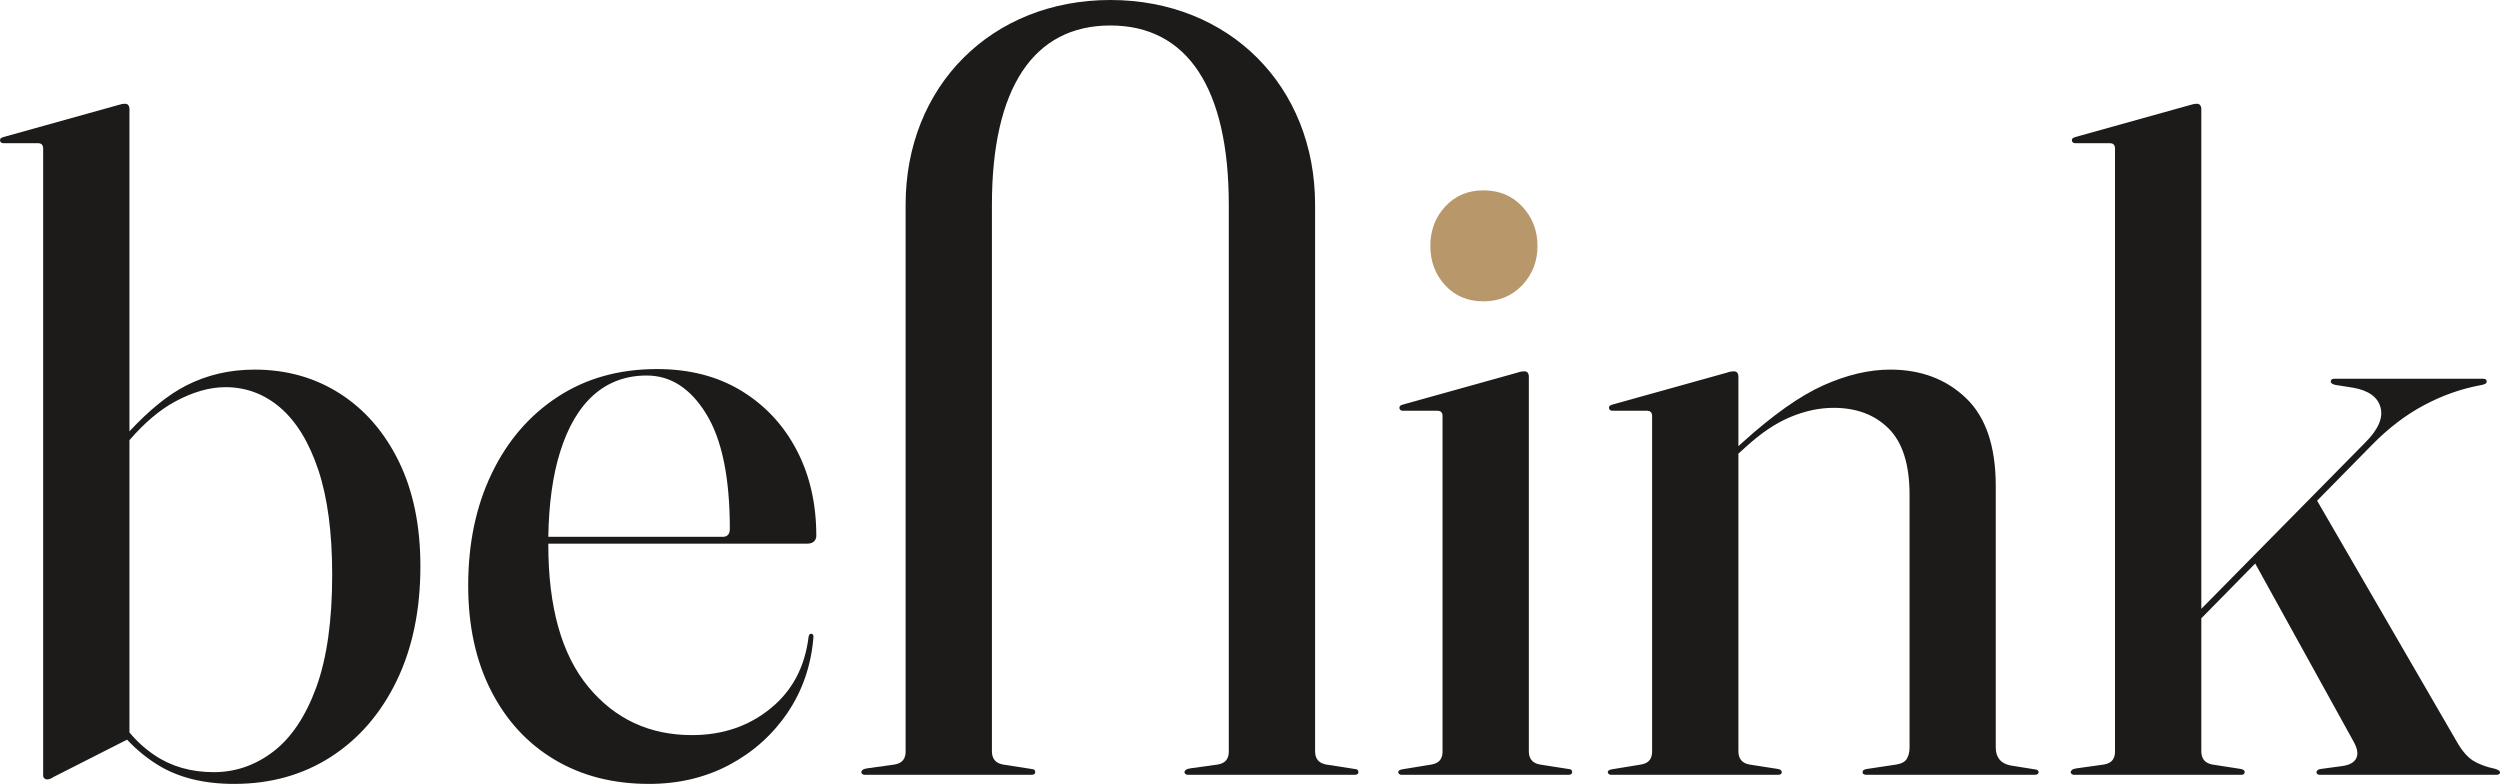
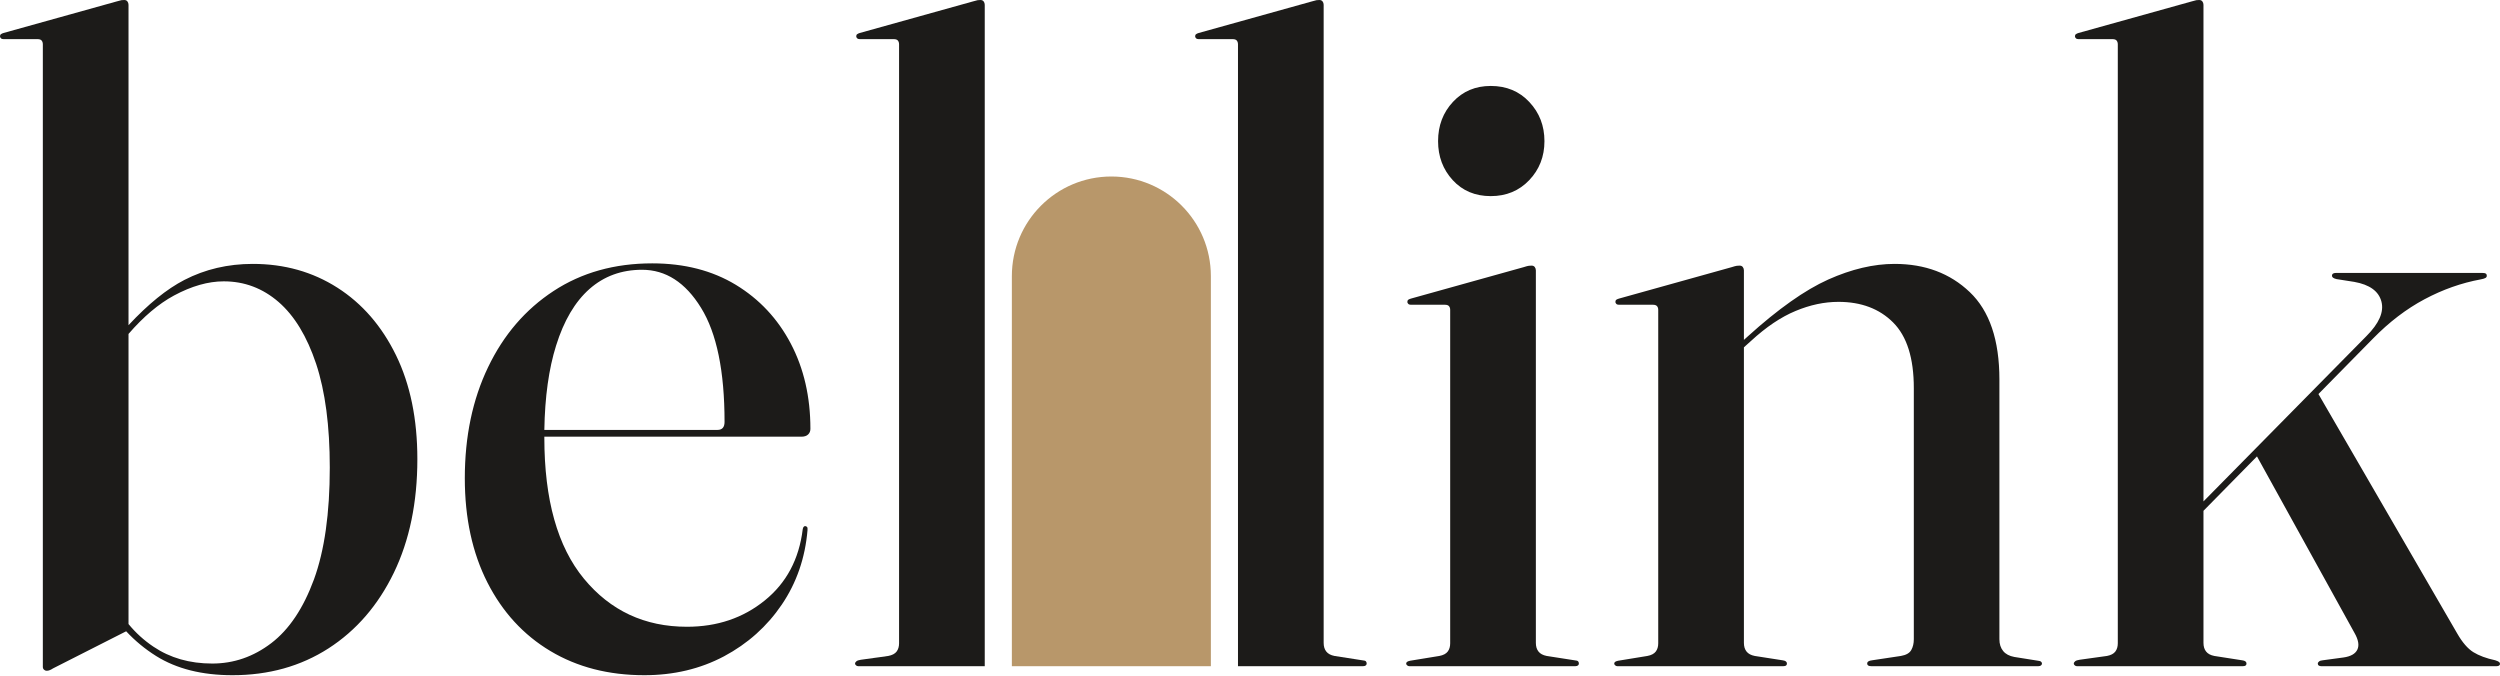
- <svg xmlns="http://www.w3.org/2000/svg" viewBox="0 -85.11 274.62 86.11" width="274.62" height="86.11" role="img" aria-label="bellink">
-   <path fill="#1C1B19" d="M14.22 -73.18V-37.73Q17.48 -41.23 20.41 -42.74Q23.85 -44.51 27.97 -44.51Q33.21 -44.51 37.33 -41.88Q41.45 -39.25 43.82 -34.4Q46.18 -29.56 46.18 -22.91Q46.18 -15.72 43.58 -10.34Q40.97 -4.95 36.35 -1.97Q31.73 1 25.72 1Q20.67 1 17.28 -1.12Q15.43 -2.28 13.96 -3.86L5.86 0.25Q5.7 0.36 5.53 0.43Q5.36 0.51 5.16 0.51Q5 0.51 4.87 0.39Q4.74 0.27 4.74 0.08V-68.8Q4.74 -69.06 4.61 -69.22Q4.48 -69.38 4.15 -69.38L0.38 -69.38Q0.19 -69.38 0.1 -69.48Q0 -69.57 0 -69.69Q0 -69.86 0.11 -69.93Q0.22 -70.01 0.39 -70.06L12.87 -73.54Q13.27 -73.66 13.43 -73.69Q13.58 -73.71 13.74 -73.71Q13.98 -73.71 14.1 -73.55Q14.22 -73.39 14.22 -73.18ZM227.79 0Q227.67 0 227.57 -0.09Q227.46 -0.17 227.46 -0.29Q227.46 -0.41 227.61 -0.54Q227.76 -0.66 228.11 -0.71L231.13 -1.13Q231.78 -1.25 232.06 -1.62Q232.33 -1.98 232.33 -2.53V-68.8Q232.33 -69.06 232.2 -69.22Q232.07 -69.38 231.74 -69.38L227.97 -69.38Q227.78 -69.38 227.69 -69.48Q227.59 -69.57 227.59 -69.69Q227.59 -69.86 227.7 -69.93Q227.81 -70.01 227.98 -70.06L240.46 -73.54Q240.86 -73.66 241.02 -73.69Q241.17 -73.71 241.33 -73.71Q241.57 -73.71 241.69 -73.55Q241.81 -73.39 241.81 -73.18V-18.23L259.83 -36.51Q261.95 -38.63 261.5 -40.34Q261.05 -42.06 258.5 -42.52L256.52 -42.83Q256.25 -42.9 256.14 -42.99Q256.03 -43.07 256.03 -43.2Q256.03 -43.36 256.15 -43.44Q256.27 -43.51 256.47 -43.51H272.66Q272.94 -43.51 273.05 -43.44Q273.16 -43.36 273.16 -43.2Q273.16 -43.05 273.02 -42.96Q272.88 -42.87 272.5 -42.8Q269.29 -42.21 266.27 -40.6Q263.25 -38.99 260.56 -36.24L254.53 -30.11L269.89 -3.61Q270.74 -2.13 271.67 -1.55Q272.61 -0.97 274.1 -0.65Q274.44 -0.54 274.53 -0.45Q274.62 -0.37 274.62 -0.24Q274.62 -0.15 274.53 -0.08Q274.45 0 274.26 0H254.82Q254.67 0 254.57 -0.07Q254.46 -0.14 254.46 -0.29Q254.46 -0.41 254.6 -0.52Q254.74 -0.63 255 -0.65L257.29 -0.96Q258.51 -1.13 258.84 -1.84Q259.17 -2.54 258.52 -3.68L247.73 -23.21L241.81 -17.19V-2.58Q241.81 -1.98 242.1 -1.62Q242.39 -1.25 243.01 -1.13L246.09 -0.65Q246.57 -0.59 246.57 -0.29Q246.57 0 246.19 0ZM89.67 -26.26Q89.67 -25.87 89.41 -25.63Q89.16 -25.39 88.66 -25.39H60.23Q60.23 -25.34 60.23 -25.28Q60.23 -14.99 64.61 -9.68Q69 -4.36 76.01 -4.36Q81.03 -4.36 84.62 -7.27Q88.21 -10.17 88.82 -15.15Q88.85 -15.35 88.93 -15.42Q89.02 -15.5 89.07 -15.5Q89.19 -15.5 89.29 -15.41Q89.38 -15.32 89.35 -15.05Q88.96 -10.44 86.51 -6.82Q84.05 -3.19 80.11 -1.09Q76.17 1 71.29 1Q65.36 1 60.89 -1.68Q56.43 -4.35 53.93 -9.26Q51.43 -14.18 51.43 -20.79Q51.43 -27.73 54.01 -33.09Q56.58 -38.45 61.25 -41.51Q65.92 -44.57 72.17 -44.57Q77.49 -44.57 81.41 -42.2Q85.33 -39.82 87.5 -35.69Q89.67 -31.56 89.67 -26.26ZM190.96 -43.79V-36.1L191.38 -36.48Q196.42 -41.04 200.29 -42.78Q204.16 -44.51 207.63 -44.51Q212.68 -44.51 215.95 -41.39Q219.23 -38.27 219.23 -31.72V-2.98Q219.23 -2.18 219.65 -1.67Q220.06 -1.17 220.88 -1.02L223.51 -0.6Q223.75 -0.58 223.84 -0.49Q223.94 -0.41 223.94 -0.29Q223.94 -0.17 223.84 -0.09Q223.75 0 223.55 0H205.04Q204.6 0 204.6 -0.29Q204.6 -0.59 205.14 -0.65L208.33 -1.13Q209.2 -1.28 209.48 -1.79Q209.76 -2.29 209.76 -2.98V-30.77Q209.76 -35.74 207.47 -38.03Q205.19 -40.31 201.42 -40.31Q199.08 -40.31 196.67 -39.3Q194.26 -38.3 191.75 -35.99L190.96 -35.28V-2.58Q190.96 -1.98 191.25 -1.62Q191.54 -1.25 192.16 -1.13L195.24 -0.65Q195.72 -0.59 195.72 -0.29Q195.72 0 195.34 0H176.94Q176.82 0 176.72 -0.09Q176.61 -0.17 176.61 -0.29Q176.61 -0.38 176.7 -0.47Q176.8 -0.55 177.04 -0.6L180.28 -1.13Q180.93 -1.25 181.21 -1.62Q181.48 -1.98 181.48 -2.53V-39.42Q181.48 -39.68 181.35 -39.83Q181.22 -39.99 180.89 -39.99H177.12Q176.93 -39.99 176.84 -40.09Q176.74 -40.19 176.74 -40.3Q176.74 -40.47 176.85 -40.55Q176.96 -40.62 177.13 -40.67L189.61 -44.15Q190.01 -44.28 190.17 -44.3Q190.32 -44.32 190.48 -44.32Q190.72 -44.32 190.84 -44.16Q190.96 -44 190.96 -43.79ZM14.22 -36.76V-4.66Q15.41 -3.21 16.97 -2.16Q19.74 -0.29 23.48 -0.29Q27.06 -0.29 30.02 -2.55Q32.98 -4.81 34.74 -9.6Q36.49 -14.4 36.49 -21.97Q36.49 -28.89 34.98 -33.45Q33.46 -38.01 30.82 -40.3Q28.18 -42.58 24.76 -42.58Q22.17 -42.58 19.25 -41.01Q16.7 -39.63 14.22 -36.76ZM167.94 -43.79V-2.58Q167.94 -1.98 168.23 -1.62Q168.52 -1.25 169.14 -1.13L172.22 -0.65Q172.51 -0.63 172.61 -0.54Q172.7 -0.44 172.7 -0.29Q172.7 -0.17 172.61 -0.09Q172.51 0 172.32 0H153.92Q153.8 0 153.7 -0.09Q153.59 -0.17 153.59 -0.29Q153.59 -0.38 153.68 -0.47Q153.78 -0.55 154.02 -0.6L157.26 -1.13Q157.91 -1.25 158.19 -1.62Q158.46 -1.98 158.46 -2.53V-39.42Q158.46 -39.68 158.33 -39.83Q158.2 -39.99 157.87 -39.99H154.1Q153.91 -39.99 153.82 -40.09Q153.72 -40.19 153.72 -40.3Q153.72 -40.47 153.83 -40.55Q153.94 -40.62 154.11 -40.67L166.59 -44.15Q166.99 -44.28 167.15 -44.3Q167.3 -44.32 167.46 -44.32Q167.7 -44.32 167.82 -44.16Q167.94 -44 167.94 -43.79ZM79.38 -26.14Q80.17 -26.14 80.17 -27.02Q80.17 -35.45 77.57 -39.65Q74.98 -43.86 71.04 -43.86Q67.64 -43.86 65.23 -41.74Q62.82 -39.61 61.53 -35.47Q60.32 -31.62 60.23 -26.14H79.38Z" />
-   <path fill="#1C1B19" d="M134.98 -62.62C134.98 -75.42 130.43 -82.31 121.97 -82.31C113.51 -82.31 108.96 -75.42 108.96 -62.62V-2.58Q108.96 -1.98 109.25 -1.62Q109.54 -1.25 110.16 -1.13L113.24 -0.65Q113.53 -0.63 113.63 -0.54Q113.72 -0.44 113.72 -0.29Q113.72 -0.17 113.63 -0.09Q113.53 0 113.34 0H94.94Q94.82 0 94.72 -0.09Q94.61 -0.17 94.61 -0.29Q94.61 -0.41 94.76 -0.54Q94.91 -0.66 95.26 -0.71L98.28 -1.13Q98.93 -1.25 99.21 -1.62Q99.48 -1.98 99.48 -2.53V-62.62C99.48 -75.66 108.93 -85.11 121.97 -85.11C135.02 -85.11 144.46 -75.66 144.46 -62.62V-2.58Q144.46 -1.98 144.75 -1.62Q145.04 -1.25 145.66 -1.13L148.74 -0.65Q149.03 -0.63 149.13 -0.54Q149.22 -0.44 149.22 -0.29Q149.22 -0.17 149.13 -0.09Q149.03 0 148.84 0H130.44Q130.32 0 130.22 -0.09Q130.11 -0.17 130.11 -0.29Q130.11 -0.41 130.26 -0.54Q130.41 -0.66 130.76 -0.71L133.78 -1.13Q134.43 -1.25 134.71 -1.62Q134.98 -1.98 134.98 -2.53Z" />
-   <path fill="#B8976A" d="M162.95 -52.01Q160.36 -52.01 158.74 -53.78Q157.12 -55.55 157.12 -58.09Q157.12 -60.67 158.77 -62.44Q160.41 -64.2 162.95 -64.2Q165.56 -64.2 167.22 -62.42Q168.89 -60.64 168.89 -58.09Q168.89 -55.55 167.21 -53.78Q165.53 -52.01 162.95 -52.01Z" />
+ <svg xmlns="http://www.w3.org/2000/svg" viewBox="0 -73.71 276.62 74.71" width="276.62" height="74.71" role="img" aria-label="bellink">
+   <path fill="#1C1B19" d="M14.22 -73.18V-37.73Q17.48 -41.23 20.41 -42.74Q23.85 -44.51 27.97 -44.51Q33.21 -44.51 37.33 -41.88Q41.45 -39.25 43.82 -34.4Q46.18 -29.56 46.18 -22.91Q46.18 -15.72 43.58 -10.34Q40.97 -4.95 36.35 -1.97Q31.73 1 25.72 1Q20.67 1 17.28 -1.12Q15.43 -2.28 13.96 -3.86L5.86 0.25Q5.7 0.36 5.53 0.43Q5.36 0.51 5.16 0.51Q5 0.51 4.87 0.39Q4.74 0.27 4.74 0.08V-68.8Q4.74 -69.06 4.61 -69.22Q4.48 -69.38 4.15 -69.38L0.38 -69.38Q0.19 -69.38 0.1 -69.48Q0 -69.57 0 -69.69Q0 -69.86 0.11 -69.93Q0.22 -70.01 0.39 -70.06L12.87 -73.54Q13.27 -73.66 13.43 -73.69Q13.58 -73.71 13.74 -73.71Q13.98 -73.71 14.1 -73.55Q14.22 -73.39 14.22 -73.18ZM229.79 0Q229.67 0 229.57 -0.09Q229.46 -0.17 229.46 -0.29Q229.46 -0.41 229.61 -0.54Q229.76 -0.66 230.11 -0.71L233.13 -1.13Q233.78 -1.25 234.06 -1.62Q234.33 -1.98 234.33 -2.53V-68.8Q234.33 -69.06 234.2 -69.22Q234.07 -69.38 233.74 -69.38L229.97 -69.38Q229.78 -69.38 229.69 -69.48Q229.59 -69.57 229.59 -69.69Q229.59 -69.86 229.7 -69.93Q229.81 -70.01 229.98 -70.06L242.46 -73.54Q242.86 -73.66 243.02 -73.69Q243.17 -73.71 243.33 -73.71Q243.57 -73.71 243.69 -73.55Q243.81 -73.39 243.81 -73.18V-18.23L261.83 -36.51Q263.95 -38.63 263.5 -40.34Q263.05 -42.06 260.5 -42.52L258.52 -42.83Q258.25 -42.9 258.14 -42.99Q258.03 -43.07 258.03 -43.2Q258.03 -43.36 258.15 -43.44Q258.27 -43.51 258.47 -43.51H274.66Q274.94 -43.51 275.05 -43.44Q275.16 -43.36 275.16 -43.2Q275.16 -43.05 275.02 -42.96Q274.88 -42.87 274.5 -42.8Q271.29 -42.21 268.27 -40.6Q265.25 -38.99 262.56 -36.24L256.53 -30.11L271.89 -3.61Q272.74 -2.13 273.67 -1.55Q274.61 -0.97 276.1 -0.65Q276.44 -0.54 276.53 -0.45Q276.62 -0.37 276.62 -0.24Q276.62 -0.15 276.53 -0.08Q276.45 0 276.26 0H256.82Q256.67 0 256.57 -0.07Q256.46 -0.14 256.46 -0.29Q256.46 -0.41 256.6 -0.52Q256.74 -0.63 257 -0.65L259.29 -0.96Q260.51 -1.13 260.84 -1.84Q261.17 -2.54 260.52 -3.68L249.73 -23.21L243.81 -17.19V-2.58Q243.81 -1.98 244.1 -1.62Q244.39 -1.25 245.01 -1.13L248.09 -0.65Q248.57 -0.59 248.57 -0.29Q248.57 0 248.19 0ZM89.67 -26.26Q89.67 -25.87 89.41 -25.63Q89.16 -25.39 88.66 -25.39H60.23Q60.23 -25.34 60.23 -25.28Q60.23 -14.99 64.61 -9.68Q69 -4.36 76.01 -4.36Q81.03 -4.36 84.62 -7.27Q88.21 -10.17 88.82 -15.15Q88.85 -15.35 88.93 -15.42Q89.02 -15.5 89.07 -15.5Q89.19 -15.5 89.29 -15.41Q89.38 -15.32 89.35 -15.05Q88.96 -10.44 86.51 -6.82Q84.05 -3.19 80.11 -1.09Q76.17 1 71.29 1Q65.36 1 60.89 -1.68Q56.43 -4.35 53.93 -9.26Q51.43 -14.18 51.43 -20.79Q51.43 -27.73 54.01 -33.09Q56.58 -38.45 61.25 -41.51Q65.92 -44.57 72.17 -44.57Q77.49 -44.57 81.41 -42.2Q85.33 -39.82 87.5 -35.69Q89.67 -31.56 89.67 -26.26ZM192.96 -43.79V-36.1L193.38 -36.48Q198.42 -41.04 202.29 -42.78Q206.16 -44.51 209.63 -44.51Q214.68 -44.51 217.95 -41.39Q221.23 -38.27 221.23 -31.72V-2.98Q221.23 -2.18 221.65 -1.67Q222.06 -1.17 222.88 -1.02L225.51 -0.6Q225.75 -0.58 225.84 -0.49Q225.94 -0.41 225.94 -0.29Q225.94 -0.17 225.84 -0.09Q225.75 0 225.55 0H207.04Q206.6 0 206.6 -0.29Q206.6 -0.59 207.14 -0.65L210.33 -1.13Q211.2 -1.28 211.48 -1.79Q211.76 -2.29 211.76 -2.98V-30.77Q211.76 -35.74 209.47 -38.03Q207.19 -40.31 203.42 -40.31Q201.08 -40.31 198.67 -39.3Q196.26 -38.3 193.75 -35.99L192.96 -35.28V-2.58Q192.96 -1.98 193.25 -1.62Q193.54 -1.25 194.16 -1.13L197.24 -0.65Q197.72 -0.59 197.72 -0.29Q197.72 0 197.34 0H178.94Q178.82 0 178.72 -0.09Q178.61 -0.17 178.61 -0.29Q178.61 -0.38 178.7 -0.47Q178.8 -0.55 179.04 -0.6L182.28 -1.13Q182.93 -1.25 183.21 -1.62Q183.48 -1.98 183.48 -2.53V-39.42Q183.48 -39.68 183.35 -39.83Q183.22 -39.99 182.89 -39.99H179.12Q178.93 -39.99 178.84 -40.09Q178.74 -40.19 178.74 -40.3Q178.74 -40.47 178.85 -40.55Q178.96 -40.62 179.13 -40.67L191.61 -44.15Q192.01 -44.28 192.17 -44.3Q192.32 -44.32 192.48 -44.32Q192.72 -44.32 192.84 -44.16Q192.96 -44 192.96 -43.79ZM14.22 -36.76V-4.66Q15.41 -3.21 16.97 -2.16Q19.74 -0.29 23.48 -0.29Q27.06 -0.29 30.02 -2.55Q32.98 -4.81 34.74 -9.6Q36.49 -14.4 36.49 -21.97Q36.49 -28.89 34.98 -33.45Q33.46 -38.01 30.82 -40.3Q28.18 -42.58 24.76 -42.58Q22.17 -42.58 19.25 -41.01Q16.7 -39.63 14.22 -36.76ZM169.94 -43.79V-2.58Q169.94 -1.98 170.23 -1.62Q170.52 -1.25 171.14 -1.13L174.22 -0.65Q174.51 -0.63 174.61 -0.54Q174.7 -0.44 174.7 -0.29Q174.7 -0.17 174.61 -0.09Q174.51 0 174.32 0H155.92Q155.8 0 155.7 -0.09Q155.59 -0.17 155.59 -0.29Q155.59 -0.38 155.68 -0.47Q155.78 -0.55 156.02 -0.6L159.26 -1.13Q159.91 -1.25 160.19 -1.62Q160.46 -1.98 160.46 -2.53V-39.42Q160.46 -39.68 160.33 -39.83Q160.2 -39.99 159.87 -39.99H156.1Q155.91 -39.99 155.82 -40.09Q155.72 -40.19 155.72 -40.3Q155.72 -40.47 155.83 -40.55Q155.94 -40.62 156.11 -40.67L168.59 -44.15Q168.99 -44.28 169.15 -44.3Q169.3 -44.32 169.46 -44.32Q169.7 -44.32 169.82 -44.16Q169.94 -44 169.94 -43.79ZM79.38 -26.14Q80.17 -26.14 80.17 -27.02Q80.17 -35.45 77.57 -39.65Q74.98 -43.86 71.04 -43.86Q67.64 -43.86 65.23 -41.74Q62.82 -39.61 61.53 -35.47Q60.32 -31.62 60.23 -26.14H79.38ZM164.95 -52.01Q162.36 -52.01 160.74 -53.78Q159.12 -55.55 159.12 -58.09Q159.12 -60.67 160.77 -62.44Q162.41 -64.2 164.95 -64.2Q167.56 -64.2 169.22 -62.42Q170.89 -60.64 170.89 -58.09Q170.89 -55.55 169.21 -53.78Q167.53 -52.01 164.95 -52.01Z" />
+   <path fill="#1C1B19" d="M108.96 -73.18V0H94.94Q94.82 0 94.72 -0.09Q94.61 -0.17 94.61 -0.29Q94.61 -0.41 94.76 -0.54Q94.91 -0.66 95.26 -0.71L98.28 -1.13Q98.93 -1.25 99.21 -1.62Q99.48 -1.98 99.48 -2.53V-68.8Q99.48 -69.06 99.35 -69.22Q99.22 -69.38 98.89 -69.38L95.12 -69.38Q94.93 -69.38 94.84 -69.48Q94.74 -69.57 94.74 -69.69Q94.74 -69.86 94.85 -69.93Q94.96 -70.01 95.13 -70.06L107.61 -73.54Q108.01 -73.66 108.17 -73.69Q108.32 -73.71 108.48 -73.71Q108.72 -73.71 108.84 -73.55Q108.96 -73.39 108.96 -73.18ZM146.46 -73.18V-2.58Q146.46 -1.98 146.75 -1.62Q147.04 -1.25 147.66 -1.13L150.74 -0.65Q151.03 -0.63 151.13 -0.54Q151.22 -0.44 151.22 -0.29Q151.22 -0.17 151.13 -0.09Q151.03 0 150.84 0H136.98V-68.8Q136.98 -69.06 136.85 -69.22Q136.72 -69.38 136.39 -69.38L132.62 -69.38Q132.43 -69.38 132.34 -69.48Q132.24 -69.57 132.24 -69.69Q132.24 -69.86 132.35 -69.93Q132.46 -70.01 132.63 -70.06L145.11 -73.54Q145.51 -73.66 145.67 -73.69Q145.82 -73.71 145.98 -73.71Q146.22 -73.71 146.34 -73.55Q146.46 -73.39 146.46 -73.18Z" />
+   <path fill="#B8976A" d="M111.96 0V-43.16C111.96 -49.25 116.89 -54.18 122.97 -54.18C129.05 -54.18 133.98 -49.25 133.98 -43.16V0Z" />
</svg>
